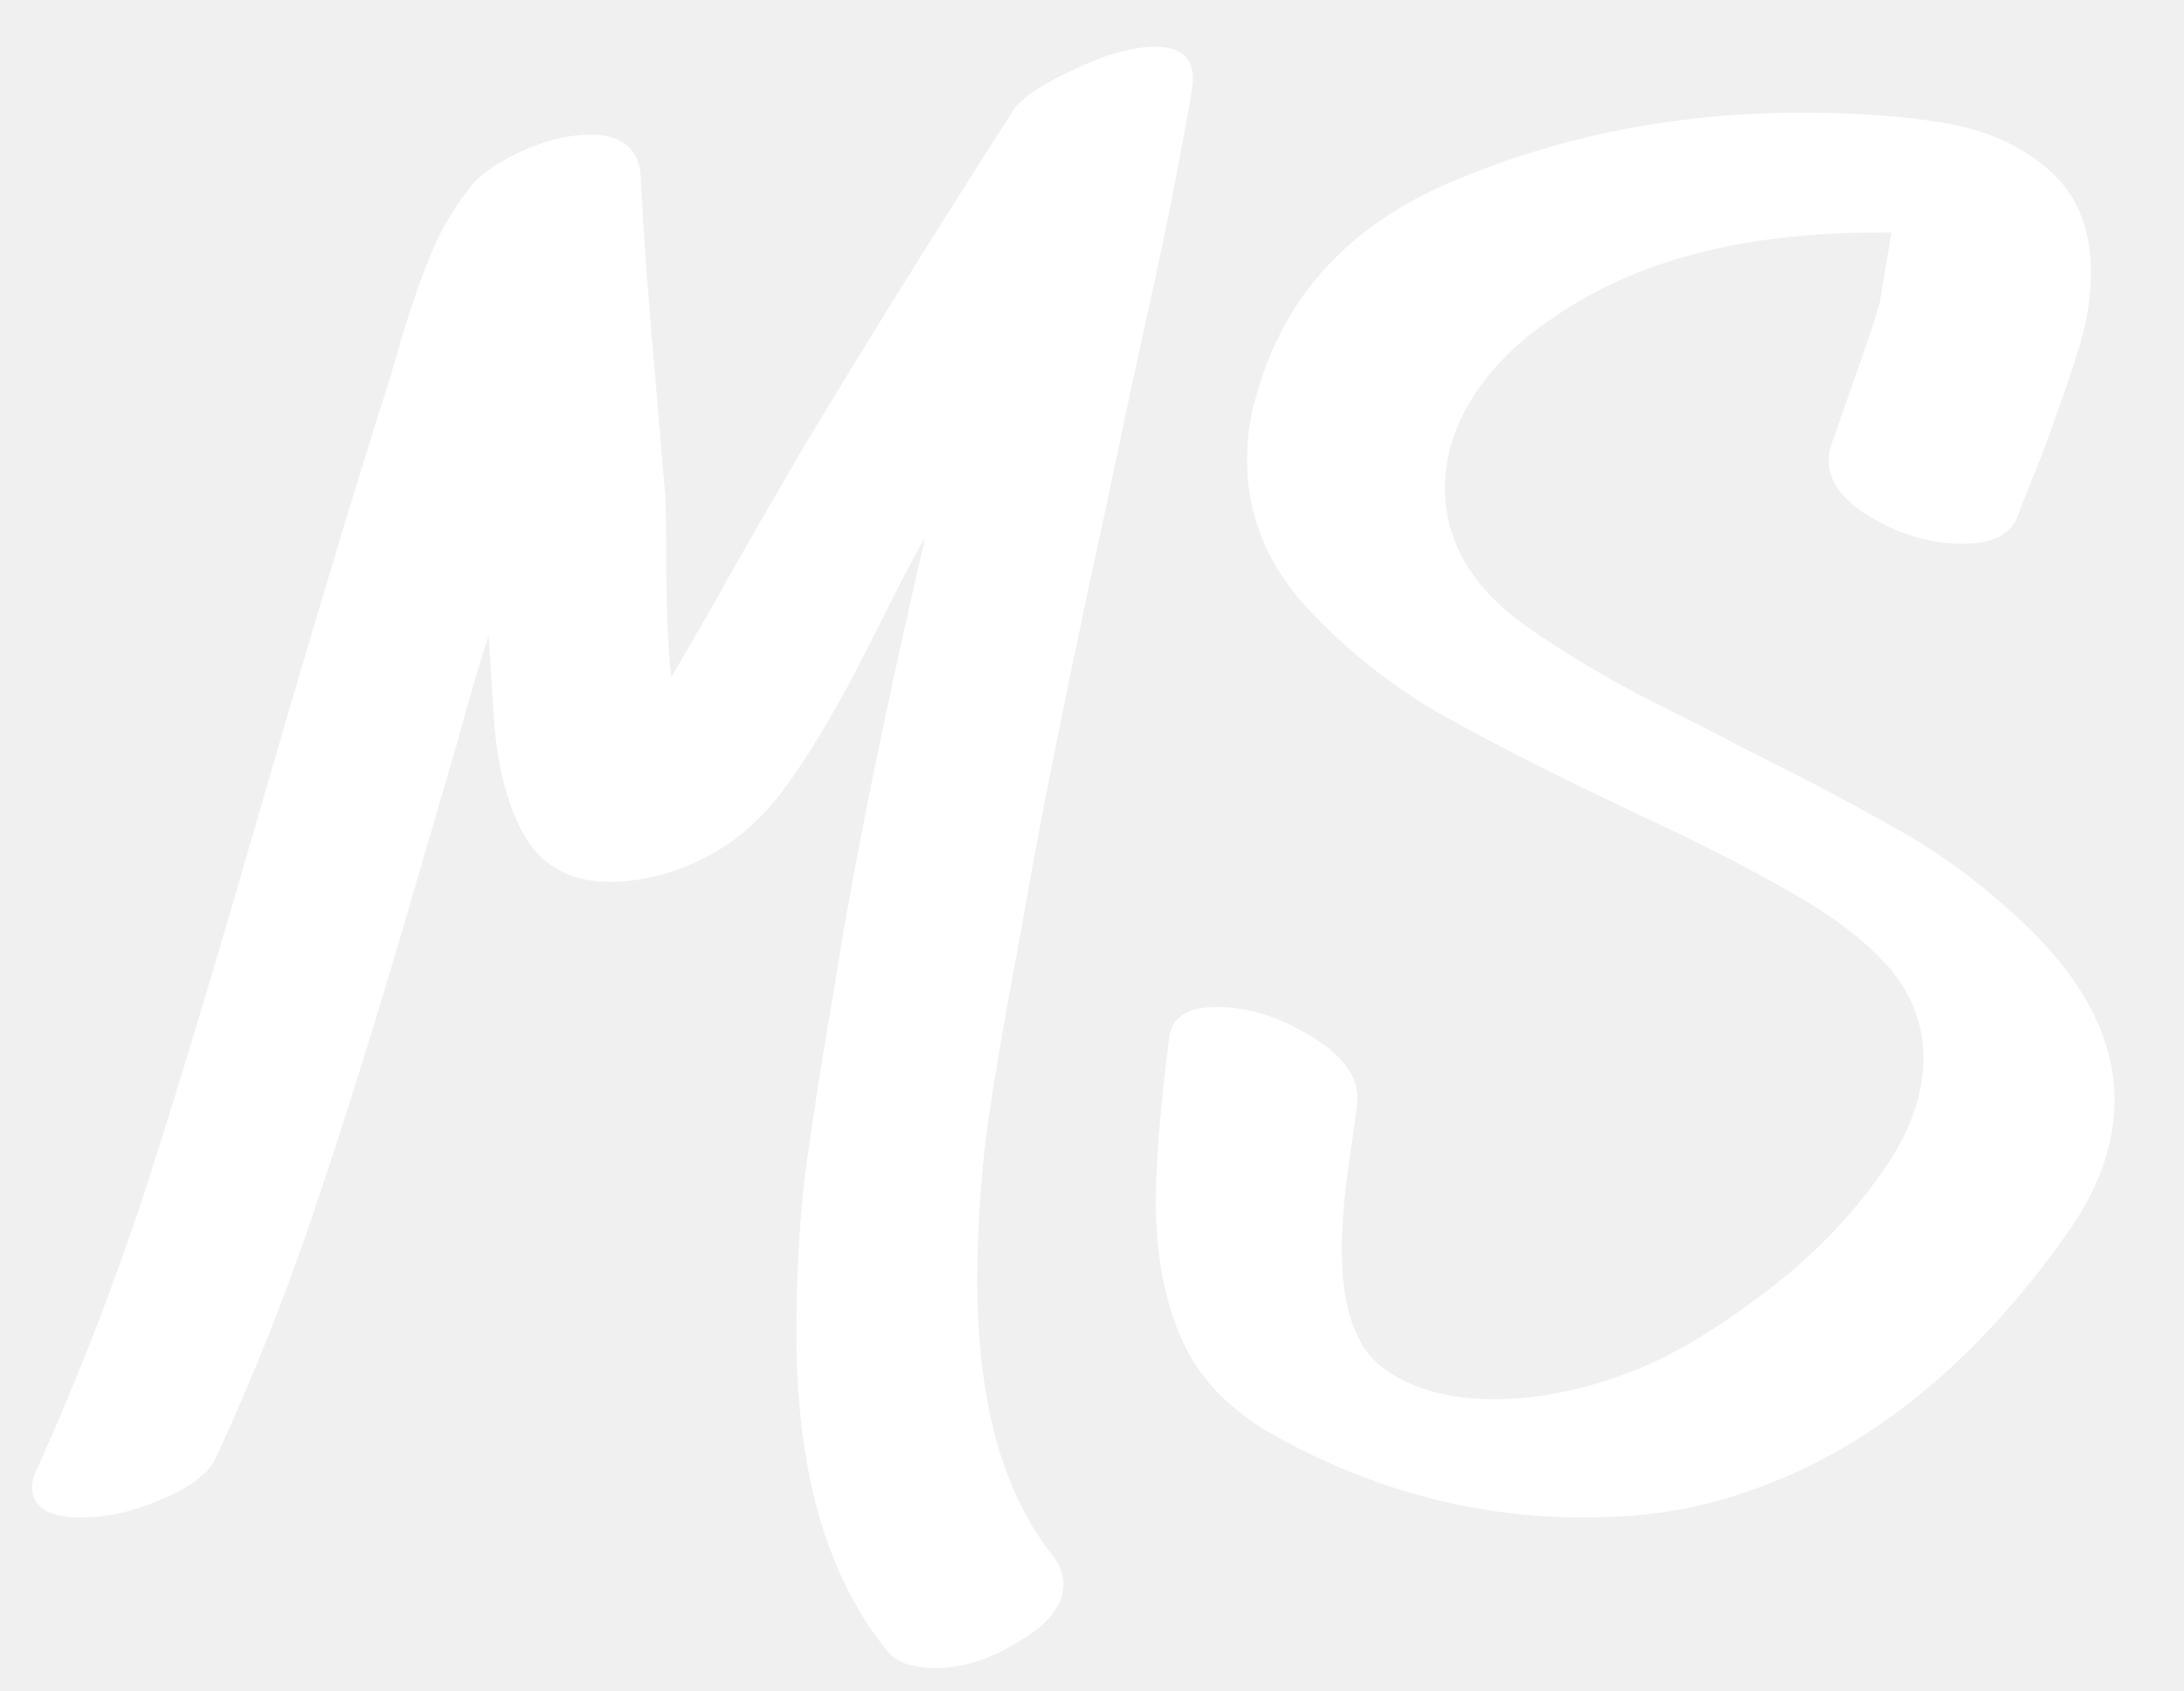
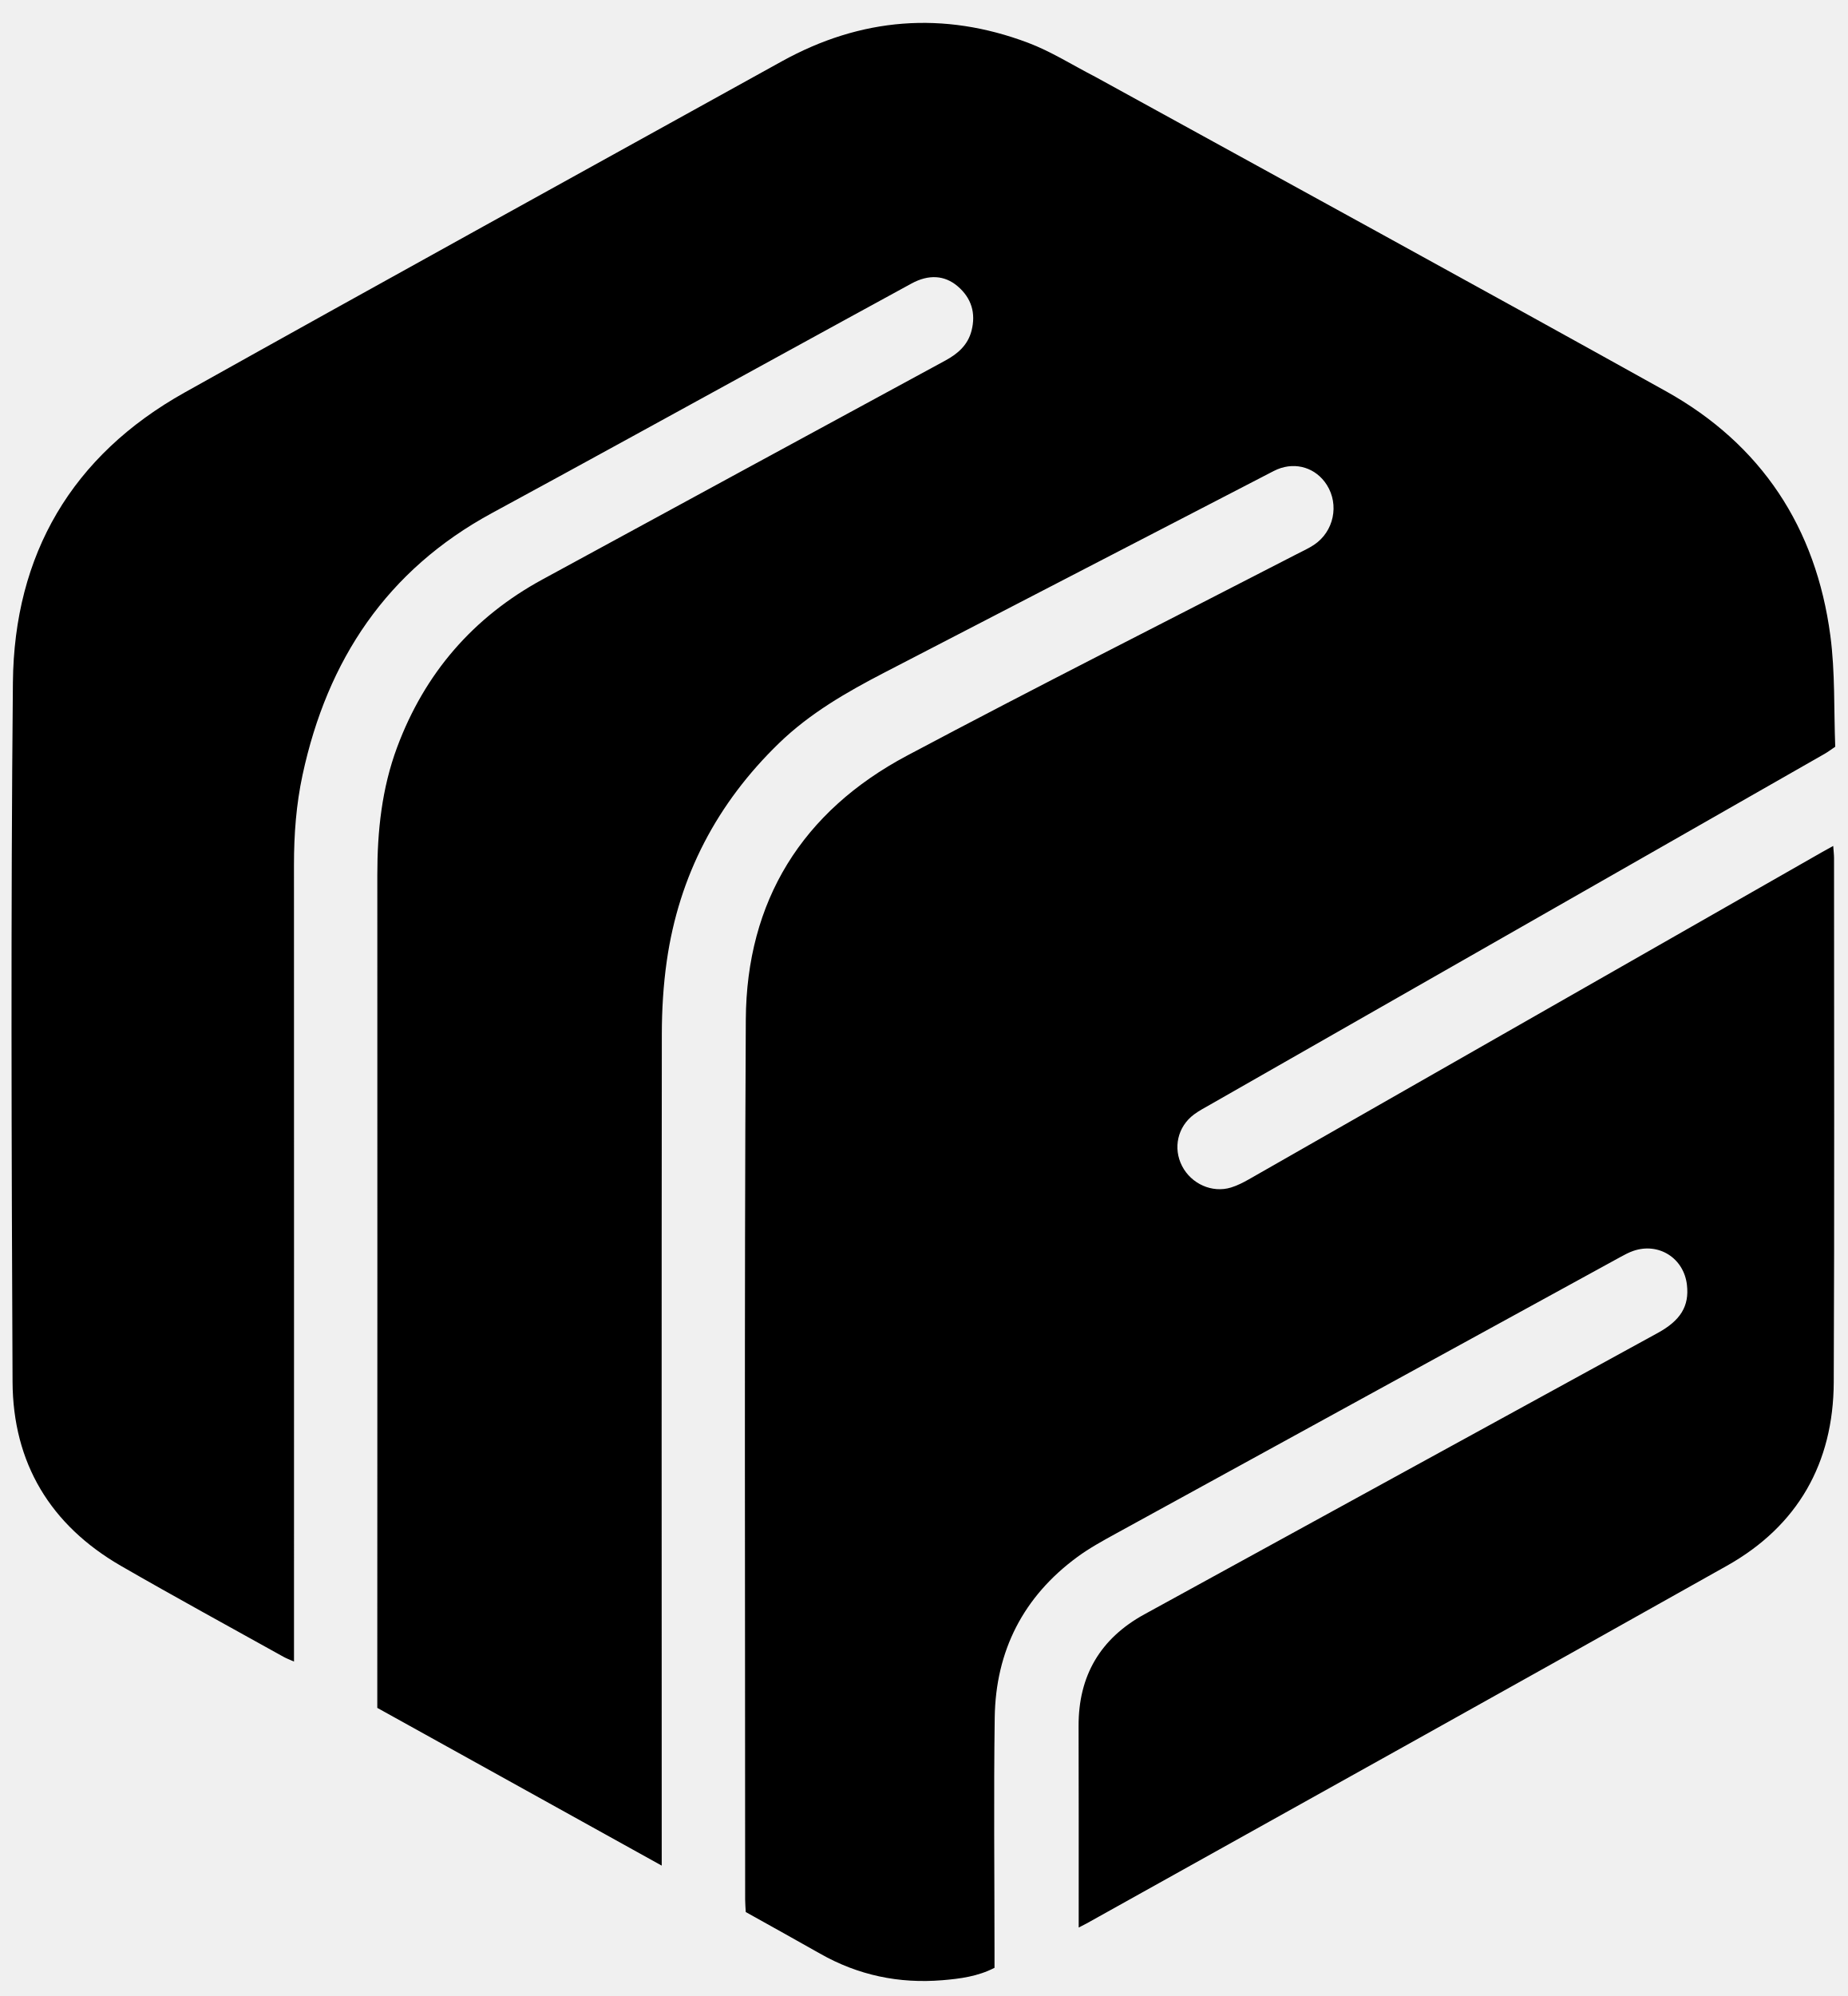
- <svg xmlns="http://www.w3.org/2000/svg" width="31" height="24" viewBox="0 0 31 24" fill="none">
-   <path fill-rule="evenodd" clip-rule="evenodd" d="M15.216 1C14.768 1.208 14.488 1.4 14.376 1.576C13.208 3.4 12.208 5.008 11.376 6.4C10.752 7.472 10.344 8.184 10.152 8.536L9.528 9.616C9.48 9.216 9.456 8.6 9.456 7.768C9.456 7.336 9.448 7.048 9.432 6.904L9.336 5.776C9.208 4.336 9.128 3.256 9.096 2.536C9.08 2.12 8.84 1.912 8.376 1.912C8.072 1.912 7.744 1.992 7.392 2.152C7.056 2.312 6.824 2.472 6.696 2.632C6.472 2.904 6.288 3.208 6.144 3.544C6 3.88 5.848 4.312 5.688 4.84L5.544 5.344C5.192 6.432 4.696 8.064 4.056 10.24L3.624 11.728C3 13.888 2.472 15.632 2.04 16.96C1.608 18.272 1.104 19.568 0.528 20.848C0.48 20.944 0.456 21.032 0.456 21.112C0.456 21.256 0.52 21.368 0.648 21.448C0.776 21.512 0.944 21.544 1.152 21.544C1.52 21.544 1.904 21.456 2.304 21.28C2.72 21.104 2.976 20.904 3.072 20.68C3.632 19.464 4.12 18.224 4.536 16.96C4.968 15.68 5.464 14.072 6.024 12.136L6.48 10.576C6.64 9.984 6.792 9.464 6.936 9.016L7.008 10.168C7.056 10.888 7.208 11.464 7.464 11.896C7.72 12.312 8.12 12.52 8.664 12.52C8.936 12.52 9.224 12.472 9.528 12.376C10.168 12.168 10.696 11.784 11.112 11.224C11.528 10.664 11.976 9.896 12.456 8.92C12.776 8.28 12.984 7.88 13.08 7.72C13.08 7.704 13.096 7.68 13.128 7.648C12.536 10.208 12.112 12.304 11.856 13.936C11.664 15.056 11.52 15.976 11.424 16.696C11.344 17.416 11.304 18.16 11.304 18.928C11.304 20.864 11.728 22.36 12.576 23.416C12.704 23.592 12.936 23.68 13.272 23.68C13.672 23.68 14.072 23.552 14.472 23.296C14.888 23.056 15.096 22.784 15.096 22.48C15.096 22.352 15.048 22.224 14.952 22.096C14.232 21.2 13.872 19.896 13.872 18.184C13.872 17.464 13.92 16.728 14.016 15.976C14.128 15.224 14.272 14.384 14.448 13.456L14.616 12.52C14.84 11.256 15.224 9.376 15.768 6.88C15.832 6.56 15.992 5.808 16.248 4.624C16.52 3.424 16.744 2.304 16.92 1.264C16.984 0.864 16.808 0.664 16.392 0.664C16.072 0.664 15.68 0.776 15.216 1ZM30.014 15.616C30.014 14.688 29.51 13.784 28.502 12.904C28.006 12.456 27.47 12.072 26.894 11.752C26.334 11.432 25.59 11.04 24.662 10.576C24.518 10.496 24.11 10.288 23.438 9.952C22.782 9.616 22.182 9.256 21.638 8.872C20.886 8.328 20.51 7.68 20.51 6.928C20.51 6.496 20.638 6.072 20.894 5.656C21.166 5.224 21.542 4.848 22.022 4.528C23.222 3.68 24.83 3.272 26.846 3.304L26.678 4.312C26.614 4.536 26.502 4.872 26.342 5.32L25.982 6.352C25.966 6.4 25.958 6.464 25.958 6.544C25.958 6.848 26.166 7.12 26.582 7.36C26.998 7.6 27.422 7.72 27.854 7.72C28.286 7.72 28.55 7.584 28.646 7.312C28.678 7.216 28.782 6.952 28.958 6.52C29.198 5.88 29.374 5.376 29.486 5.008C29.614 4.624 29.678 4.24 29.678 3.856C29.678 3.216 29.462 2.72 29.03 2.368C28.646 2.048 28.166 1.84 27.59 1.744C27.014 1.648 26.342 1.6 25.574 1.6C23.814 1.6 22.174 1.92 20.654 2.56C19.15 3.184 18.206 4.216 17.822 5.656C17.742 5.912 17.702 6.208 17.702 6.544C17.702 7.28 17.958 7.944 18.47 8.536C18.982 9.112 19.59 9.616 20.294 10.048C21.014 10.464 21.966 10.952 23.15 11.512C24.11 11.96 24.878 12.352 25.454 12.688C26.046 13.024 26.502 13.376 26.822 13.744C27.142 14.128 27.302 14.552 27.302 15.016C27.302 15.592 27.07 16.184 26.606 16.792C26.158 17.4 25.606 17.944 24.95 18.424C24.31 18.904 23.726 19.248 23.198 19.456C22.51 19.728 21.846 19.864 21.206 19.864C20.566 19.864 20.046 19.72 19.646 19.432C19.246 19.144 19.046 18.584 19.046 17.752C19.046 17.384 19.078 16.984 19.142 16.552C19.206 16.104 19.246 15.816 19.262 15.688C19.31 15.336 19.102 15.016 18.638 14.728C18.174 14.44 17.718 14.296 17.27 14.296C16.87 14.296 16.646 14.432 16.598 14.704C16.47 15.728 16.406 16.512 16.406 17.056C16.406 17.824 16.534 18.488 16.79 19.048C17.046 19.608 17.502 20.064 18.158 20.416C19.534 21.168 20.974 21.544 22.478 21.544C23.118 21.544 23.694 21.48 24.206 21.352C26.19 20.856 27.918 19.552 29.39 17.44C29.806 16.832 30.014 16.224 30.014 15.616Z" fill="white" />
+ <svg xmlns="http://www.w3.org/2000/svg" viewBox="406 346 1308 1413">
+   <path fill="#000000" d="M1181.559,400.416 C1316.674,474.759 1451.388,548.306 1585.495,622.944 C1653.178,660.614 1691.785,719.487 1701.947,796.017 C1705.393,821.966 1704.382,848.507 1705.401,874.629 C1702.3,876.715 1700.231,878.306 1697.986,879.588 C1552.839,962.459 1407.677,1045.303 1262.525,1128.164 C1258.768,1130.308 1254.902,1132.342 1251.44,1134.904 C1239.774,1143.538 1236.359,1158.723 1242.968,1171.508 C1249.476,1184.099 1264.258,1190.753 1277.561,1186.666 C1281.961,1185.315 1286.198,1183.174 1290.216,1180.882 C1425.563,1103.679 1560.875,1026.413 1696.194,949.162 C1698.419,947.892 1700.676,946.678 1703.976,944.853 C1704.232,948.561 1704.552,951.048 1704.552,953.535 C1704.553,1077.191 1704.881,1200.849 1704.345,1324.502 C1704.097,1381.812 1678.817,1426.232 1628.826,1454.356 C1477.943,1539.241 1326.576,1623.264 1175.394,1707.616 C1174.01,1708.388 1172.577,1709.073 1169.751,1710.527 C1169.751,1707.141 1169.752,1705 1169.751,1702.859 C1169.736,1657.863 1169.821,1612.867 1169.672,1567.871 C1169.554,1532.226 1185.124,1505.889 1216.237,1488.821 C1337.366,1422.372 1458.542,1356.01 1579.712,1289.635 C1595.932,1280.75 1602.138,1270.634 1600.398,1255.56 C1598.212,1236.623 1580.427,1225.313 1562.417,1231.533 C1559.298,1232.61 1556.326,1234.197 1553.418,1235.79 C1434.291,1301.042 1315.165,1366.295 1196.093,1431.646 C1186.769,1436.764 1177.346,1441.924 1168.799,1448.197 C1130.484,1476.315 1110.945,1514.702 1110.286,1561.93 C1109.52,1616.915 1110.128,1671.918 1110.139,1726.913 C1110.139,1730.888 1110.139,1734.863 1110.139,1739.047 C1098.278,1745.169 1085.753,1746.781 1073.226,1747.822 C1042.533,1750.372 1013.617,1744.33 986.713,1729.052 C969.347,1719.191 951.862,1709.539 934.015,1699.562 C933.867,1696.637 933.59,1693.714 933.59,1690.79 C933.614,1483.141 932.938,1275.489 934.056,1067.846 C934.509,983.704 974.044,920.349 1048.257,880.897 C1139.655,832.31 1232.126,785.74 1324.128,738.287 C1328.268,736.151 1332.566,734.226 1336.42,731.649 C1350.424,722.284 1354.348,703.339 1345.425,689.263 C1337.823,677.272 1323.675,672.774 1310.499,678.205 C1308.657,678.965 1306.893,679.923 1305.12,680.84 C1214.069,727.961 1123.006,775.056 1031.983,822.23 C1005.309,836.055 979.353,850.997 957.552,872.12 C913.718,914.592 886.738,965.881 878.091,1026.339 C875.648,1043.417 874.609,1060.835 874.59,1078.099 C874.376,1270.415 874.49,1462.732 874.515,1655.048 C874.515,1658.364 874.515,1661.68 874.515,1666.701 C806.888,1629.203 740.36,1592.313 673.131,1555.035 C673.131,1552.179 673.13,1549.225 673.131,1546.27 C673.161,1352.621 673.255,1158.971 673.155,965.322 C673.139,934.43 676.317,904.141 687.167,875.026 C706.698,822.615 740.988,782.901 790.155,756.158 C885.199,704.461 980.25,652.776 1075.366,601.21 C1084.283,596.376 1091.295,590.176 1093.87,580.139 C1097.057,567.723 1093.85,556.989 1084.027,548.622 C1074.797,540.761 1063.488,540.106 1051.384,546.695 C1019.805,563.887 988.294,581.203 956.755,598.468 C889.3,635.394 821.96,672.535 754.356,709.188 C679.862,749.578 637.727,813.191 620.209,894.606 C615.713,915.498 614.128,936.745 614.137,958.151 C614.211,1142.135 614.169,1326.119 614.161,1510.103 C614.161,1513.76 614.161,1517.416 614.161,1522.243 C611.197,1520.915 608.868,1520.074 606.734,1518.885 C568.341,1497.491 529.724,1476.487 491.661,1454.523 C441.665,1425.674 415.138,1381.672 414.888,1324.149 C414.172,1159.167 413.587,994.169 415.135,829.198 C415.986,738.501 456.875,668.522 536.725,623.867 C677.363,545.218 818.515,467.489 959.492,389.447 C1015.525,358.428 1073.881,353.726 1133.774,376.233 C1150.157,382.39 1165.232,392.03 1181.559,400.416 z" />
</svg>
